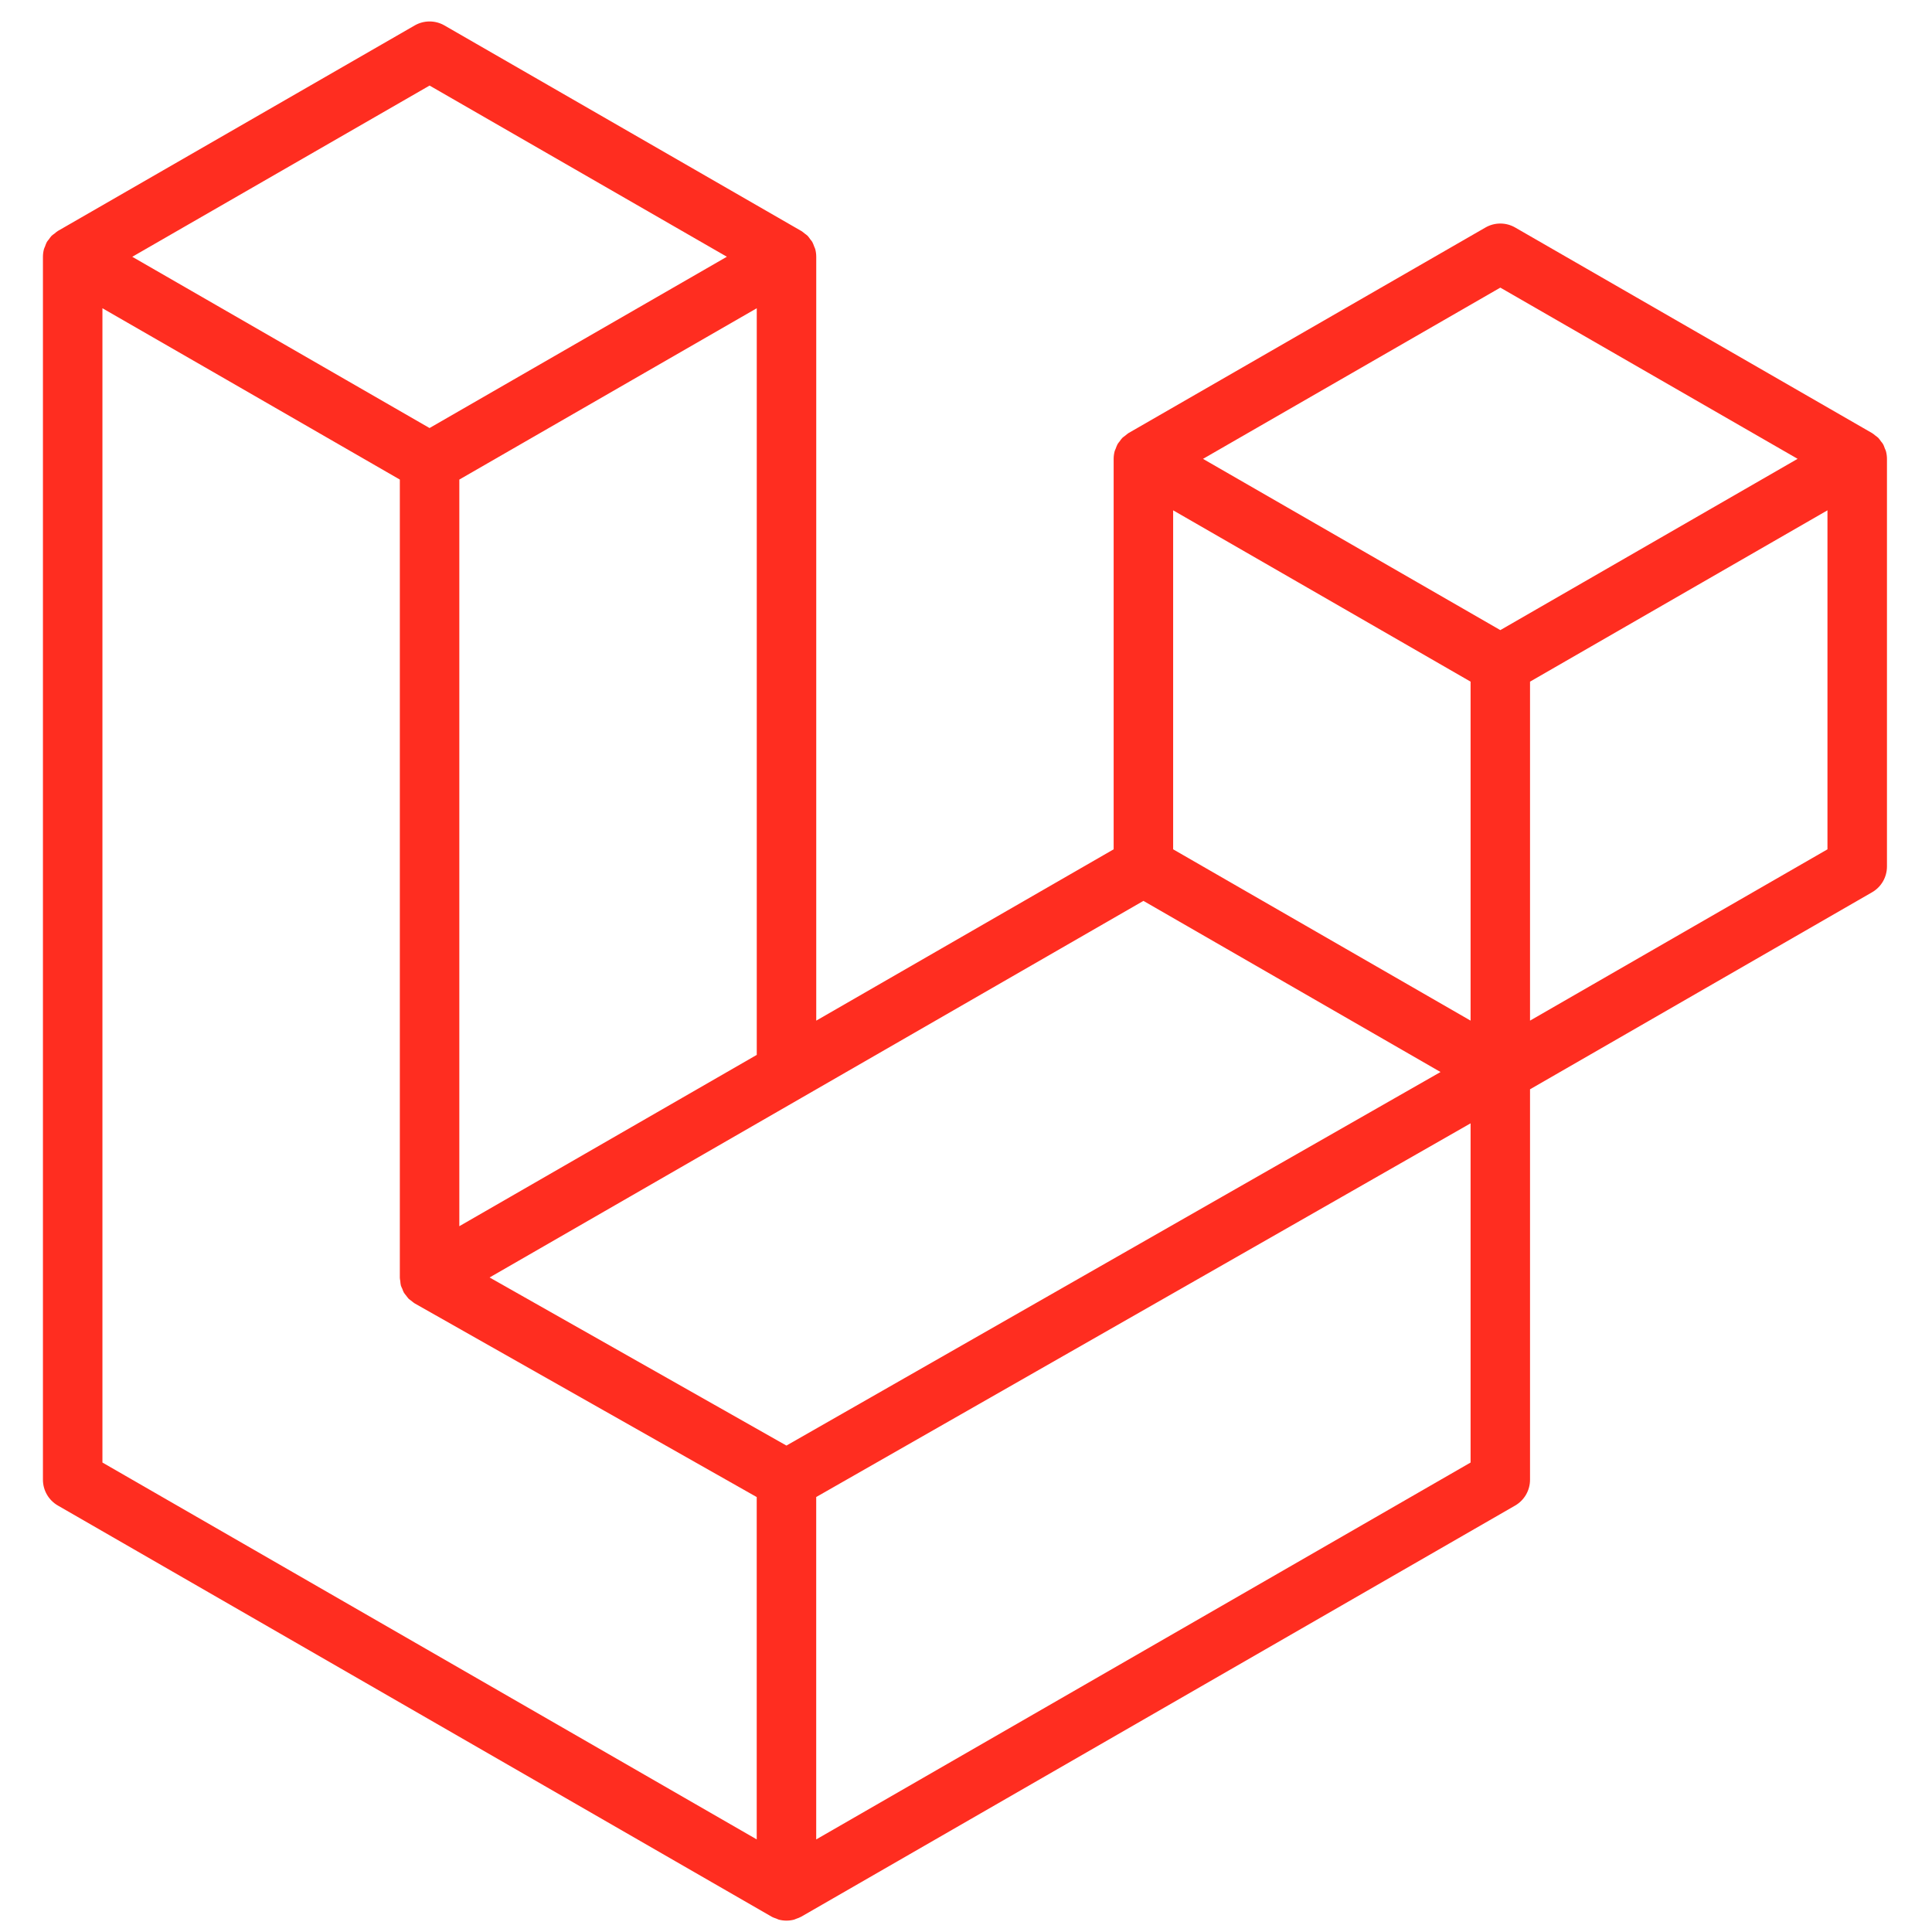
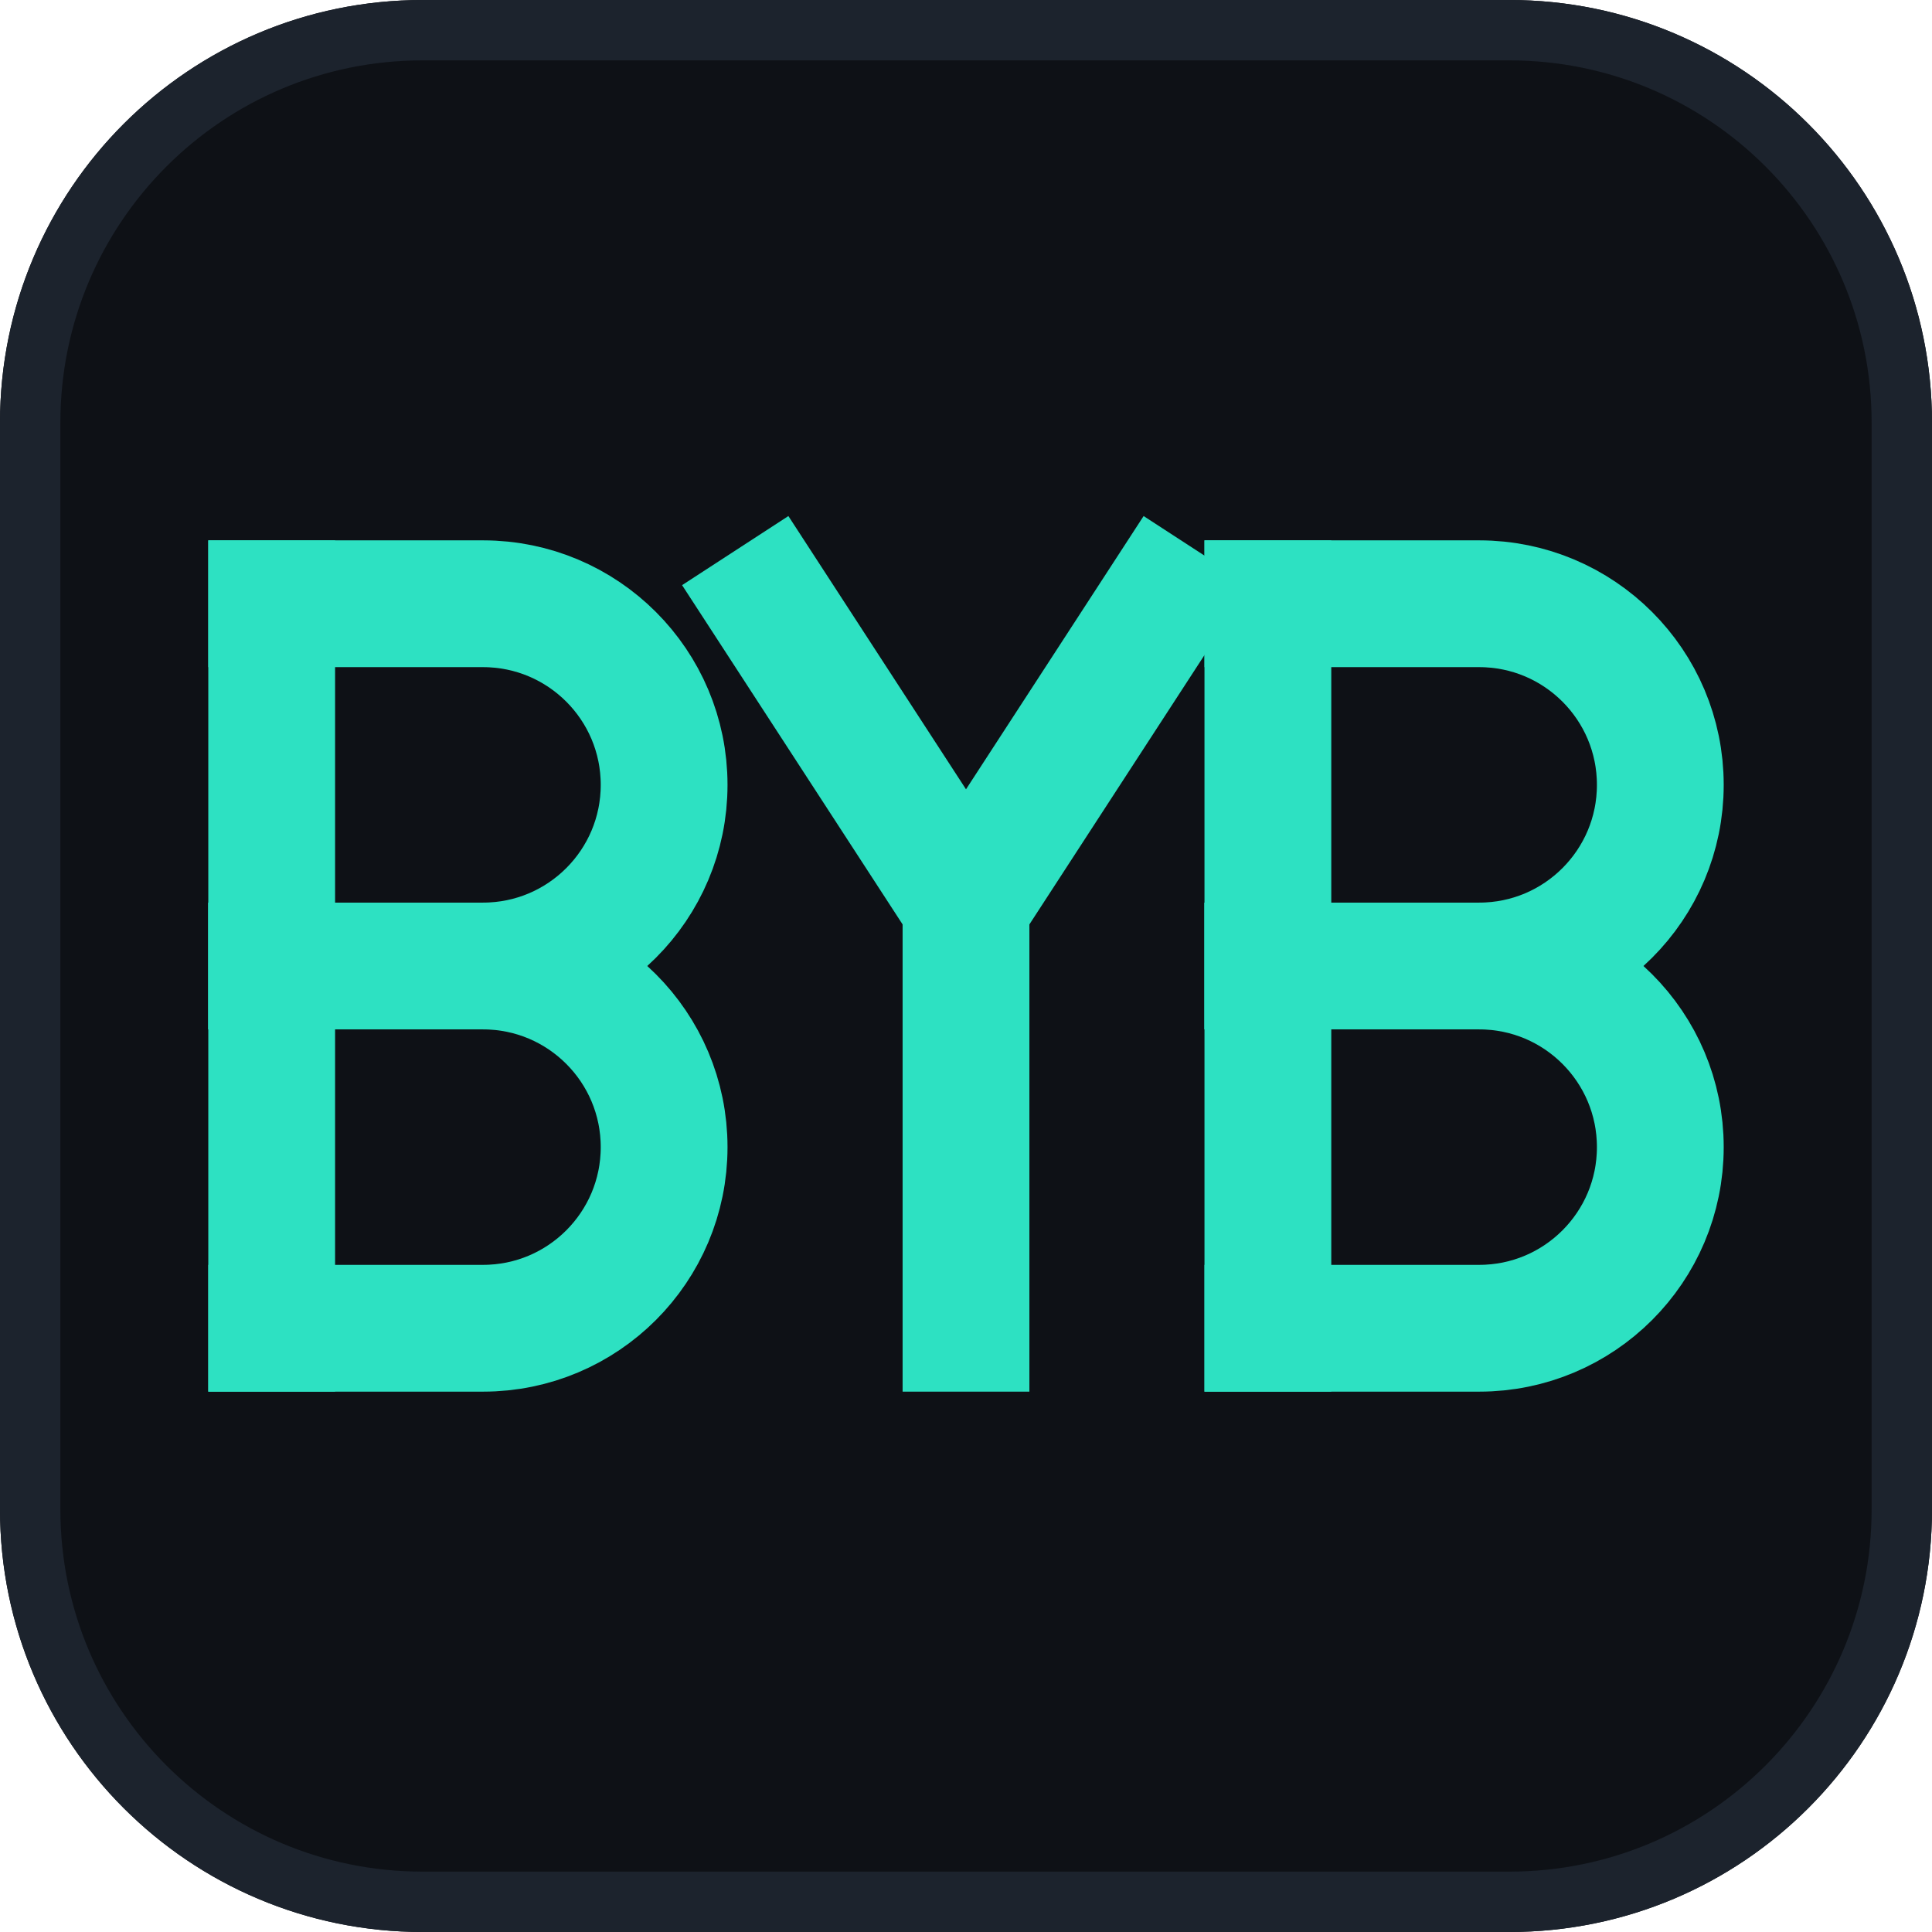
- <svg xmlns="http://www.w3.org/2000/svg" width="166" height="166" viewBox="0 0 166 166" fill="none">
-   <path fill-rule="evenodd" clip-rule="evenodd" d="M162.041 38.759C162.099 38.977 162.129 39.201 162.13 39.426V74.452C162.13 74.902 162.011 75.344 161.786 75.733C161.561 76.122 161.237 76.444 160.847 76.668L131.462 93.594V127.141C131.462 128.054 130.977 128.897 130.186 129.357L68.847 164.683C68.707 164.763 68.554 164.814 68.401 164.868C68.343 164.887 68.289 164.922 68.228 164.938C67.8 165.051 67.349 165.051 66.92 164.938C66.85 164.919 66.786 164.881 66.719 164.855C66.579 164.804 66.432 164.76 66.298 164.683L4.972 129.357C4.583 129.133 4.259 128.81 4.034 128.421C3.808 128.032 3.69 127.591 3.689 127.141L3.689 22.063C3.689 21.834 3.721 21.61 3.779 21.393C3.798 21.32 3.843 21.253 3.868 21.179C3.916 21.045 3.961 20.908 4.031 20.783C4.079 20.7 4.149 20.633 4.206 20.557C4.28 20.454 4.347 20.349 4.433 20.26C4.506 20.186 4.602 20.132 4.685 20.068C4.778 19.992 4.861 19.909 4.966 19.848L35.633 2.185C36.022 1.961 36.462 1.844 36.91 1.844C37.358 1.844 37.798 1.961 38.186 2.185L68.851 19.848H68.857C68.959 19.912 69.045 19.992 69.138 20.065C69.221 20.129 69.313 20.186 69.387 20.257C69.476 20.349 69.54 20.454 69.616 20.557C69.671 20.633 69.744 20.7 69.789 20.783C69.862 20.911 69.904 21.045 69.955 21.179C69.98 21.253 70.025 21.32 70.044 21.396C70.103 21.614 70.133 21.838 70.133 22.063V87.694L95.686 72.974V39.423C95.686 39.2 95.718 38.973 95.775 38.759C95.798 38.683 95.839 38.615 95.865 38.542C95.916 38.408 95.96 38.271 96.031 38.146C96.079 38.063 96.149 37.996 96.203 37.92C96.279 37.818 96.343 37.712 96.433 37.623C96.506 37.549 96.599 37.495 96.681 37.431C96.777 37.355 96.86 37.272 96.962 37.211L127.633 19.548C128.021 19.324 128.461 19.206 128.91 19.206C129.358 19.206 129.798 19.324 130.186 19.548L160.85 37.211C160.959 37.275 161.042 37.355 161.137 37.428C161.217 37.492 161.31 37.549 161.383 37.62C161.473 37.712 161.536 37.818 161.613 37.92C161.67 37.996 161.741 38.063 161.785 38.146C161.859 38.271 161.9 38.408 161.951 38.542C161.98 38.615 162.021 38.683 162.041 38.759ZM157.018 72.974V43.848L146.287 50.028L131.462 58.568V87.694L157.021 72.974H157.018ZM126.354 125.663V96.518L111.771 104.85L70.13 128.626V158.046L126.354 125.663ZM8.801 26.485V125.663L65.018 158.043V128.629L35.649 112L35.64 111.994L35.627 111.988C35.528 111.93 35.445 111.847 35.353 111.777C35.273 111.713 35.18 111.662 35.11 111.592L35.104 111.582C35.021 111.502 34.963 111.403 34.893 111.314C34.829 111.228 34.753 111.154 34.702 111.065L34.699 111.055C34.641 110.96 34.606 110.845 34.565 110.736C34.523 110.64 34.469 110.551 34.443 110.449C34.411 110.328 34.405 110.197 34.392 110.072C34.379 109.976 34.354 109.881 34.354 109.785V109.778V41.205L19.532 32.662L8.801 26.485ZM36.913 7.35L11.364 22.063L36.907 36.777L62.453 22.06L36.907 7.35H36.913ZM50.2 99.174L65.022 90.637V26.485L54.291 32.665L39.466 41.205V105.357L50.2 99.174ZM128.91 24.713L103.363 39.426L128.91 54.14L154.453 39.423L128.91 24.713ZM126.354 58.568L111.529 50.028L100.798 43.848V72.974L115.619 81.511L126.354 87.694V58.568ZM67.571 124.205L105.042 102.803L123.772 92.109L98.245 77.405L68.854 94.334L42.066 109.762L67.571 124.205Z" fill="#FF2D20" />
+ <svg xmlns="http://www.w3.org/2000/svg" viewBox="0 0 64 64" width="64" height="64" role="img" aria-label="Build Your Build">
+   <rect x="0" y="0" width="64" height="64" rx="14" fill="#0E1116" />
+   <rect x="1" y="1" width="62" height="62" rx="13" fill="none" stroke="#1C232D" stroke-width="2" />
+   <g fill="none" stroke="#2DE1C2" stroke-width="4.2" stroke-linecap="square" stroke-linejoin="miter">
+     <path d="M9 20V44" />
+     <path d="M9 20h7a6 6 0 0 1 0 12H9" />
+     <path d="M9 32h7a6 6 0 0 1 0 12H9" />
+     <path d="M25.5 20l6.5 10 6.5-10" />
+     <path d="M32 30v14" />
+     <path d="M42 20V44" />
+     <path d="M42 20h7a6 6 0 0 1 0 12h-7" />
+     <path d="M42 32h7a6 6 0 0 1 0 12h-7" />
+   </g>
</svg>
